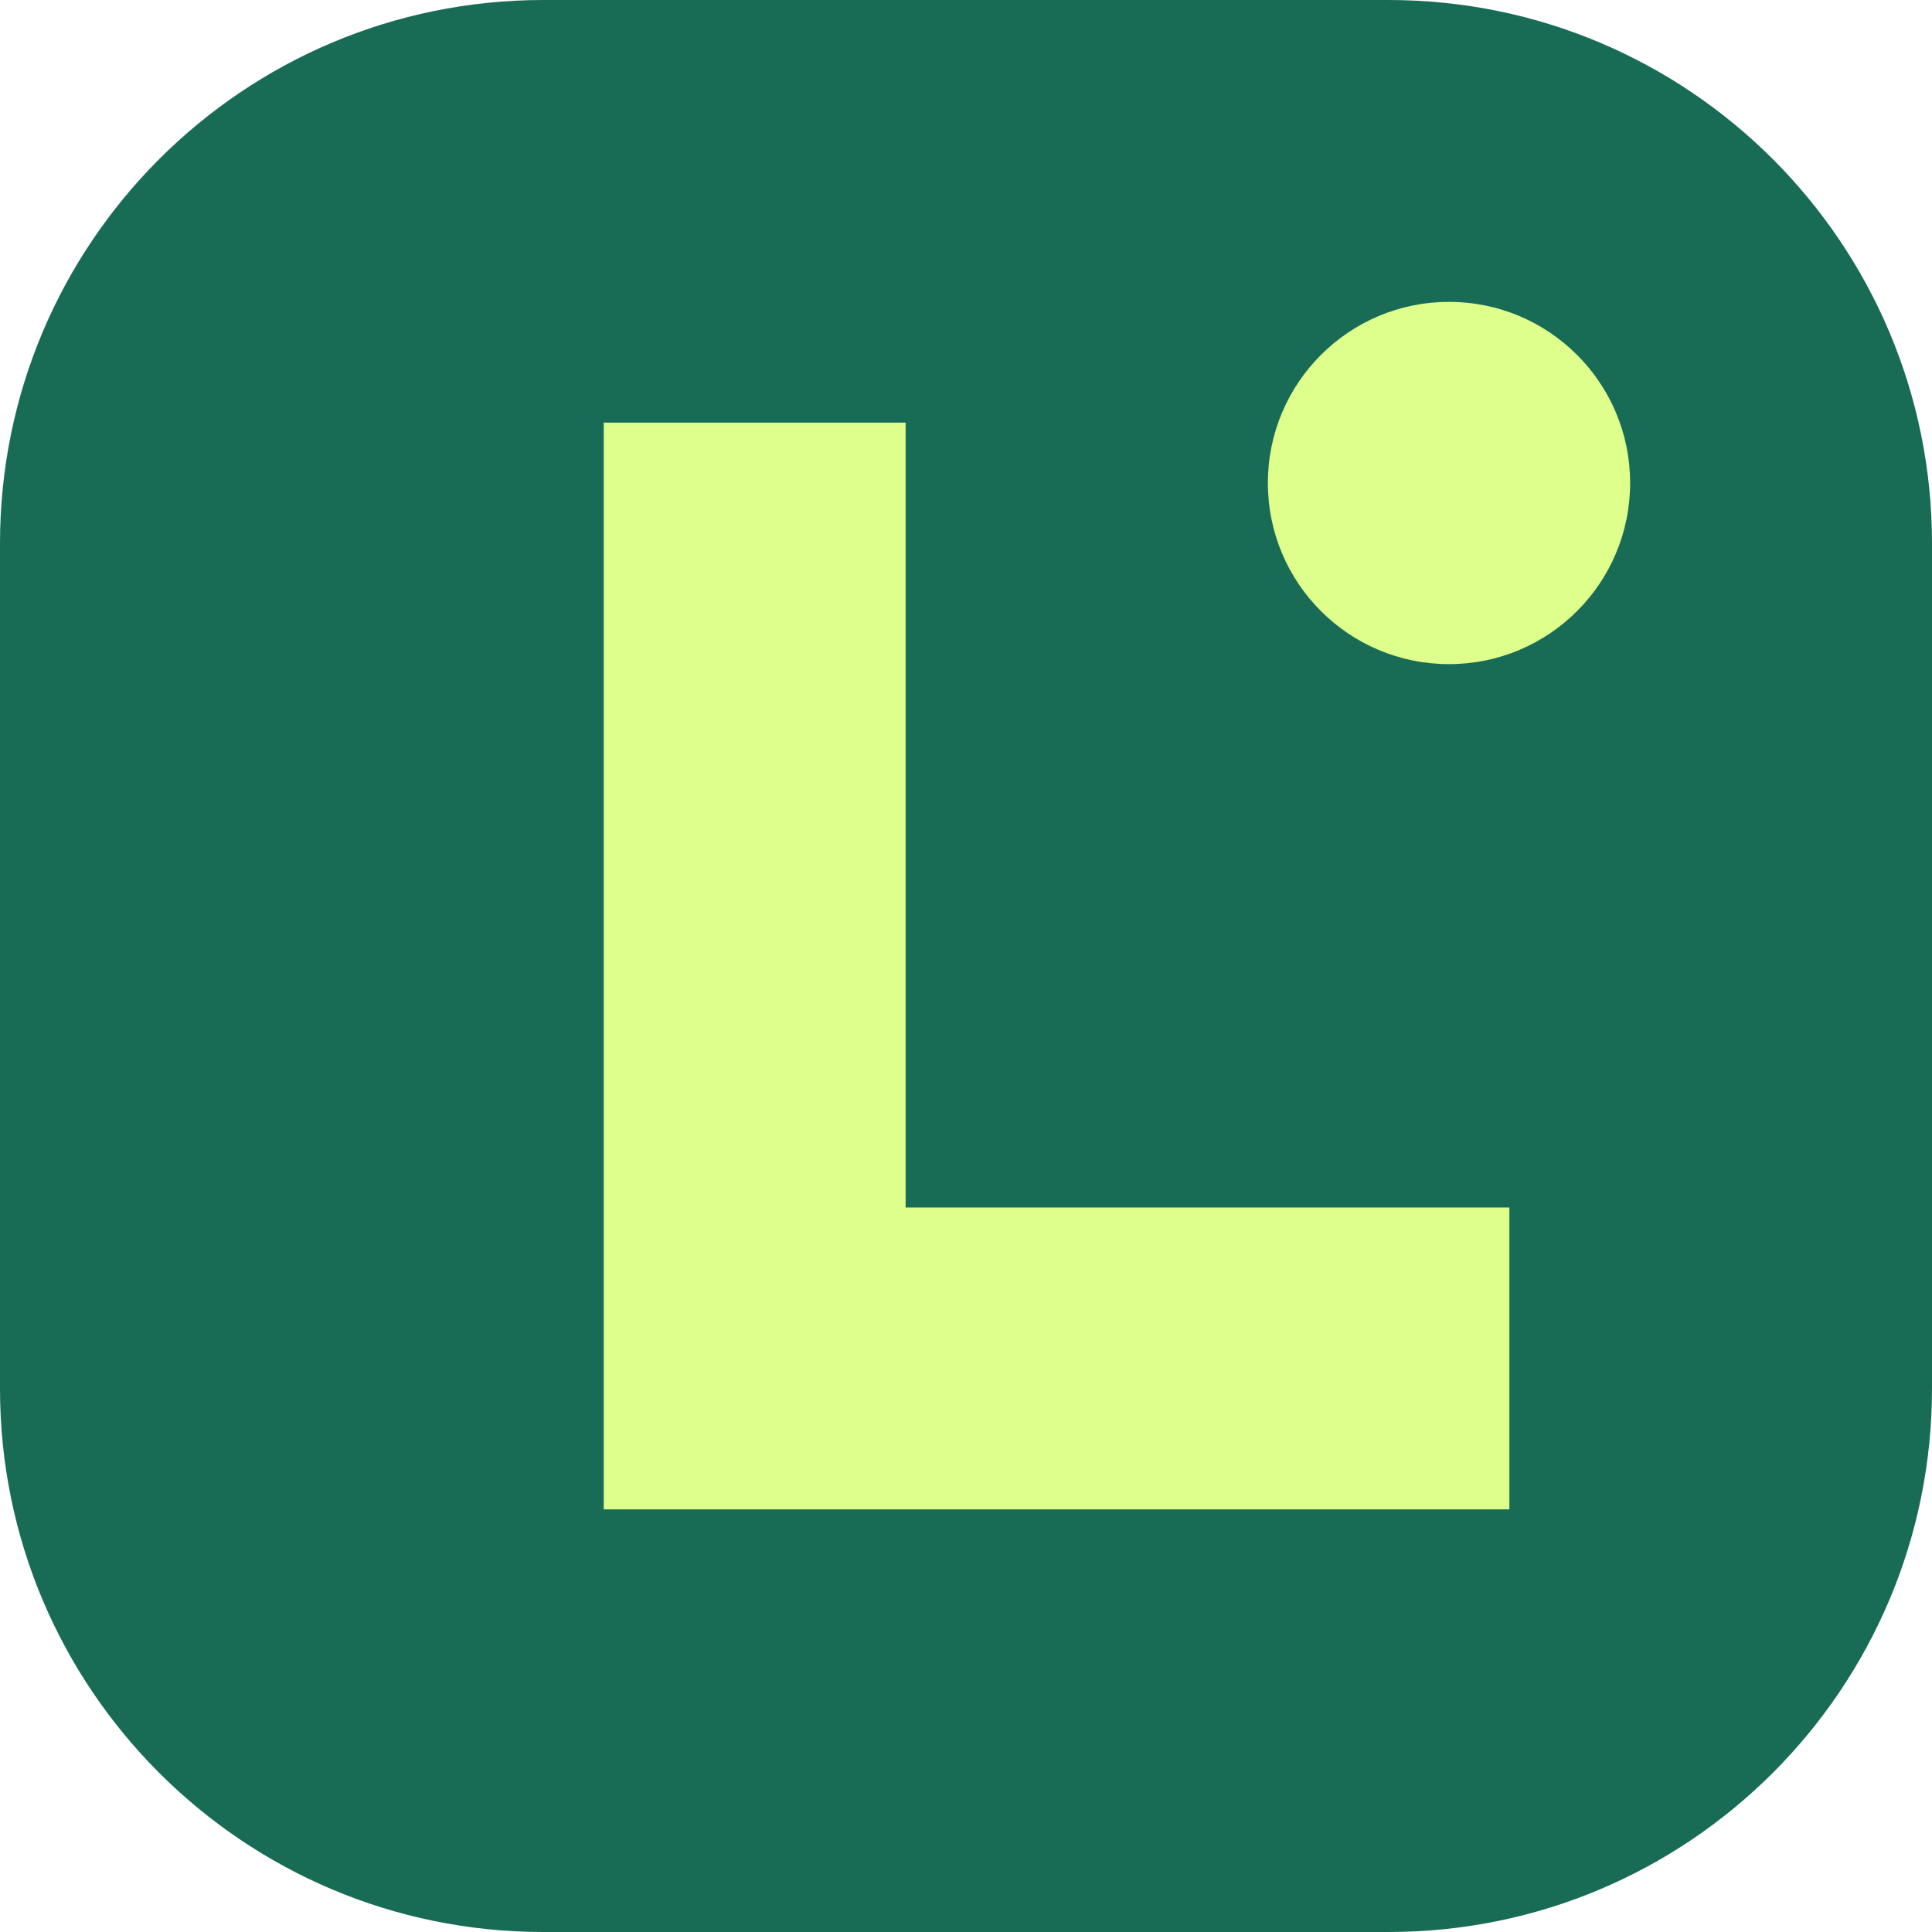
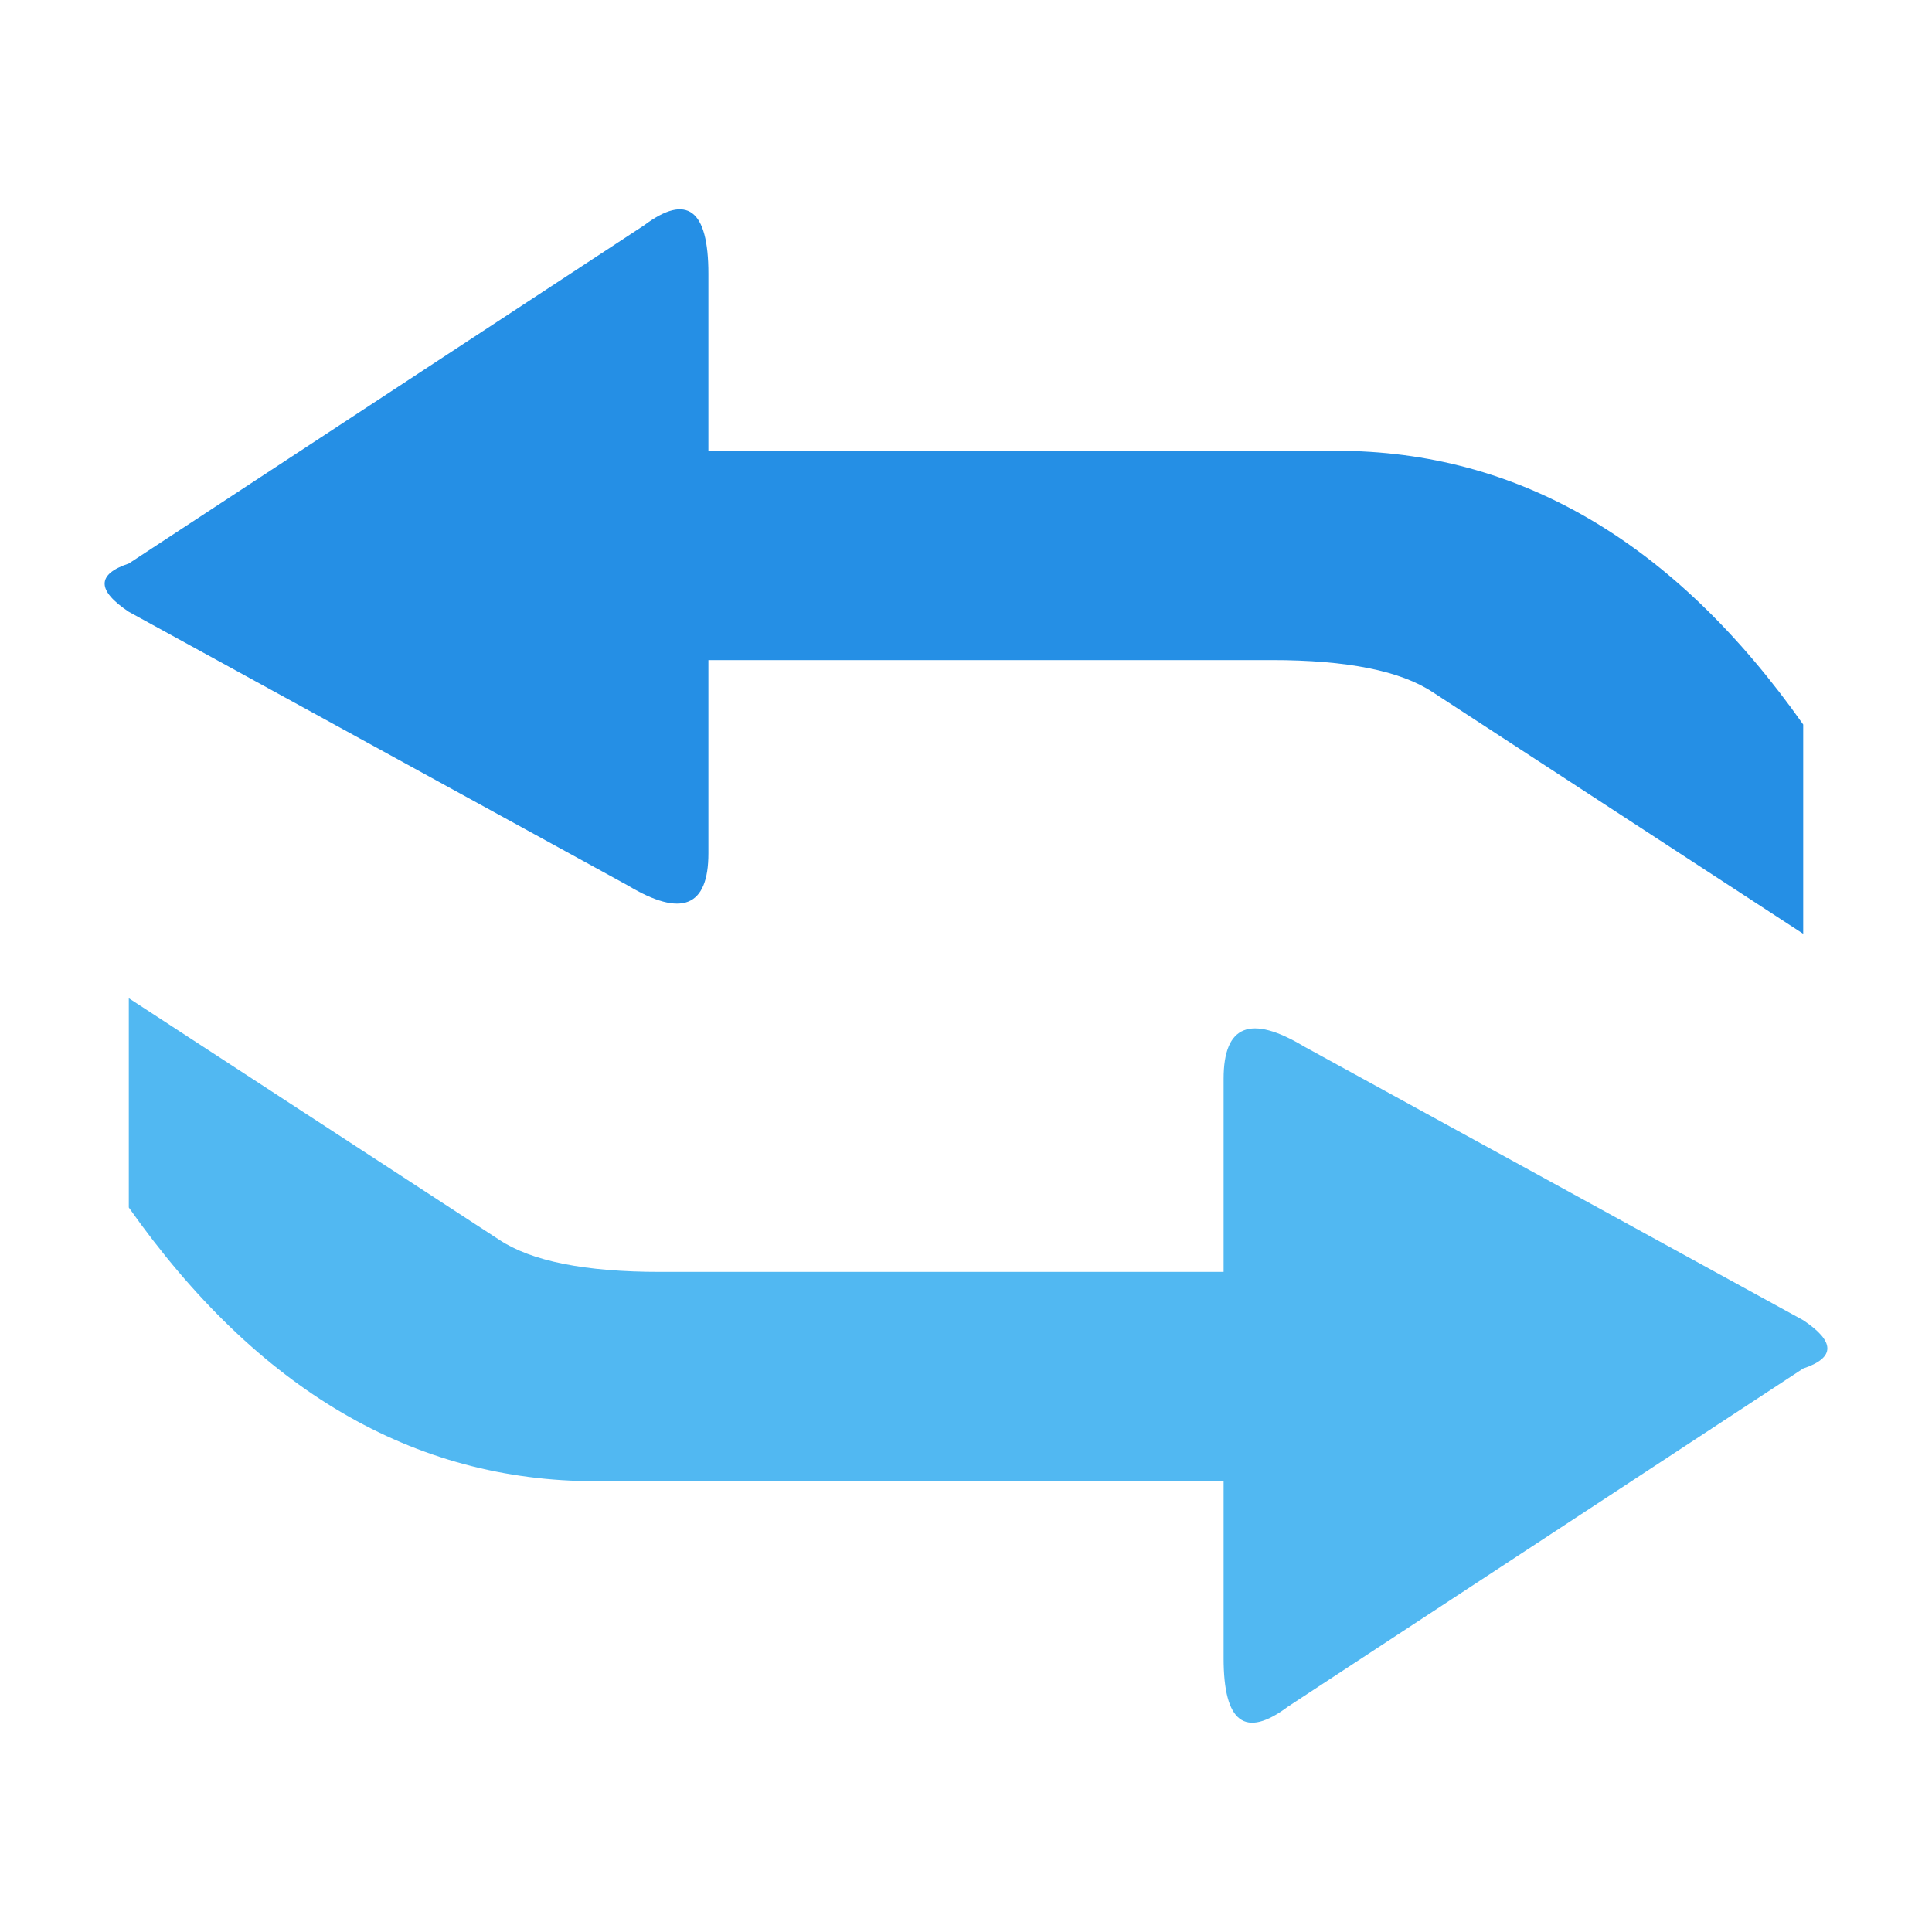
- <svg xmlns="http://www.w3.org/2000/svg" viewBox="0 0 32 32">
-   <rect width="32" height="32" rx="9" fill="#186c56" />
-   <path d="M10 7v18h15v-5H15V7z" fill="#dfff8c" />
-   <circle cx="24" cy="8" r="3" fill="#dfff8c" />
+ <svg xmlns="http://www.w3.org/2000/svg" viewBox="0 -10 120 120">
+   <path fill="#258fe5" d="M8 25 40 4Q44 1 44 7V18H83Q100 18 112 35V48L89 33Q86 31 79 31H44V43Q44 48 39 45L8 28Q5 26 8 25Z" />
+   <path fill="#51b8f2" d="m112 75-32 21q-4 3-4-3V82H37Q20 82 8 65V52l23 15q3 2 10 2h35V57q0-5 5-2l31 17q3 2 0 3Z" />
</svg>
